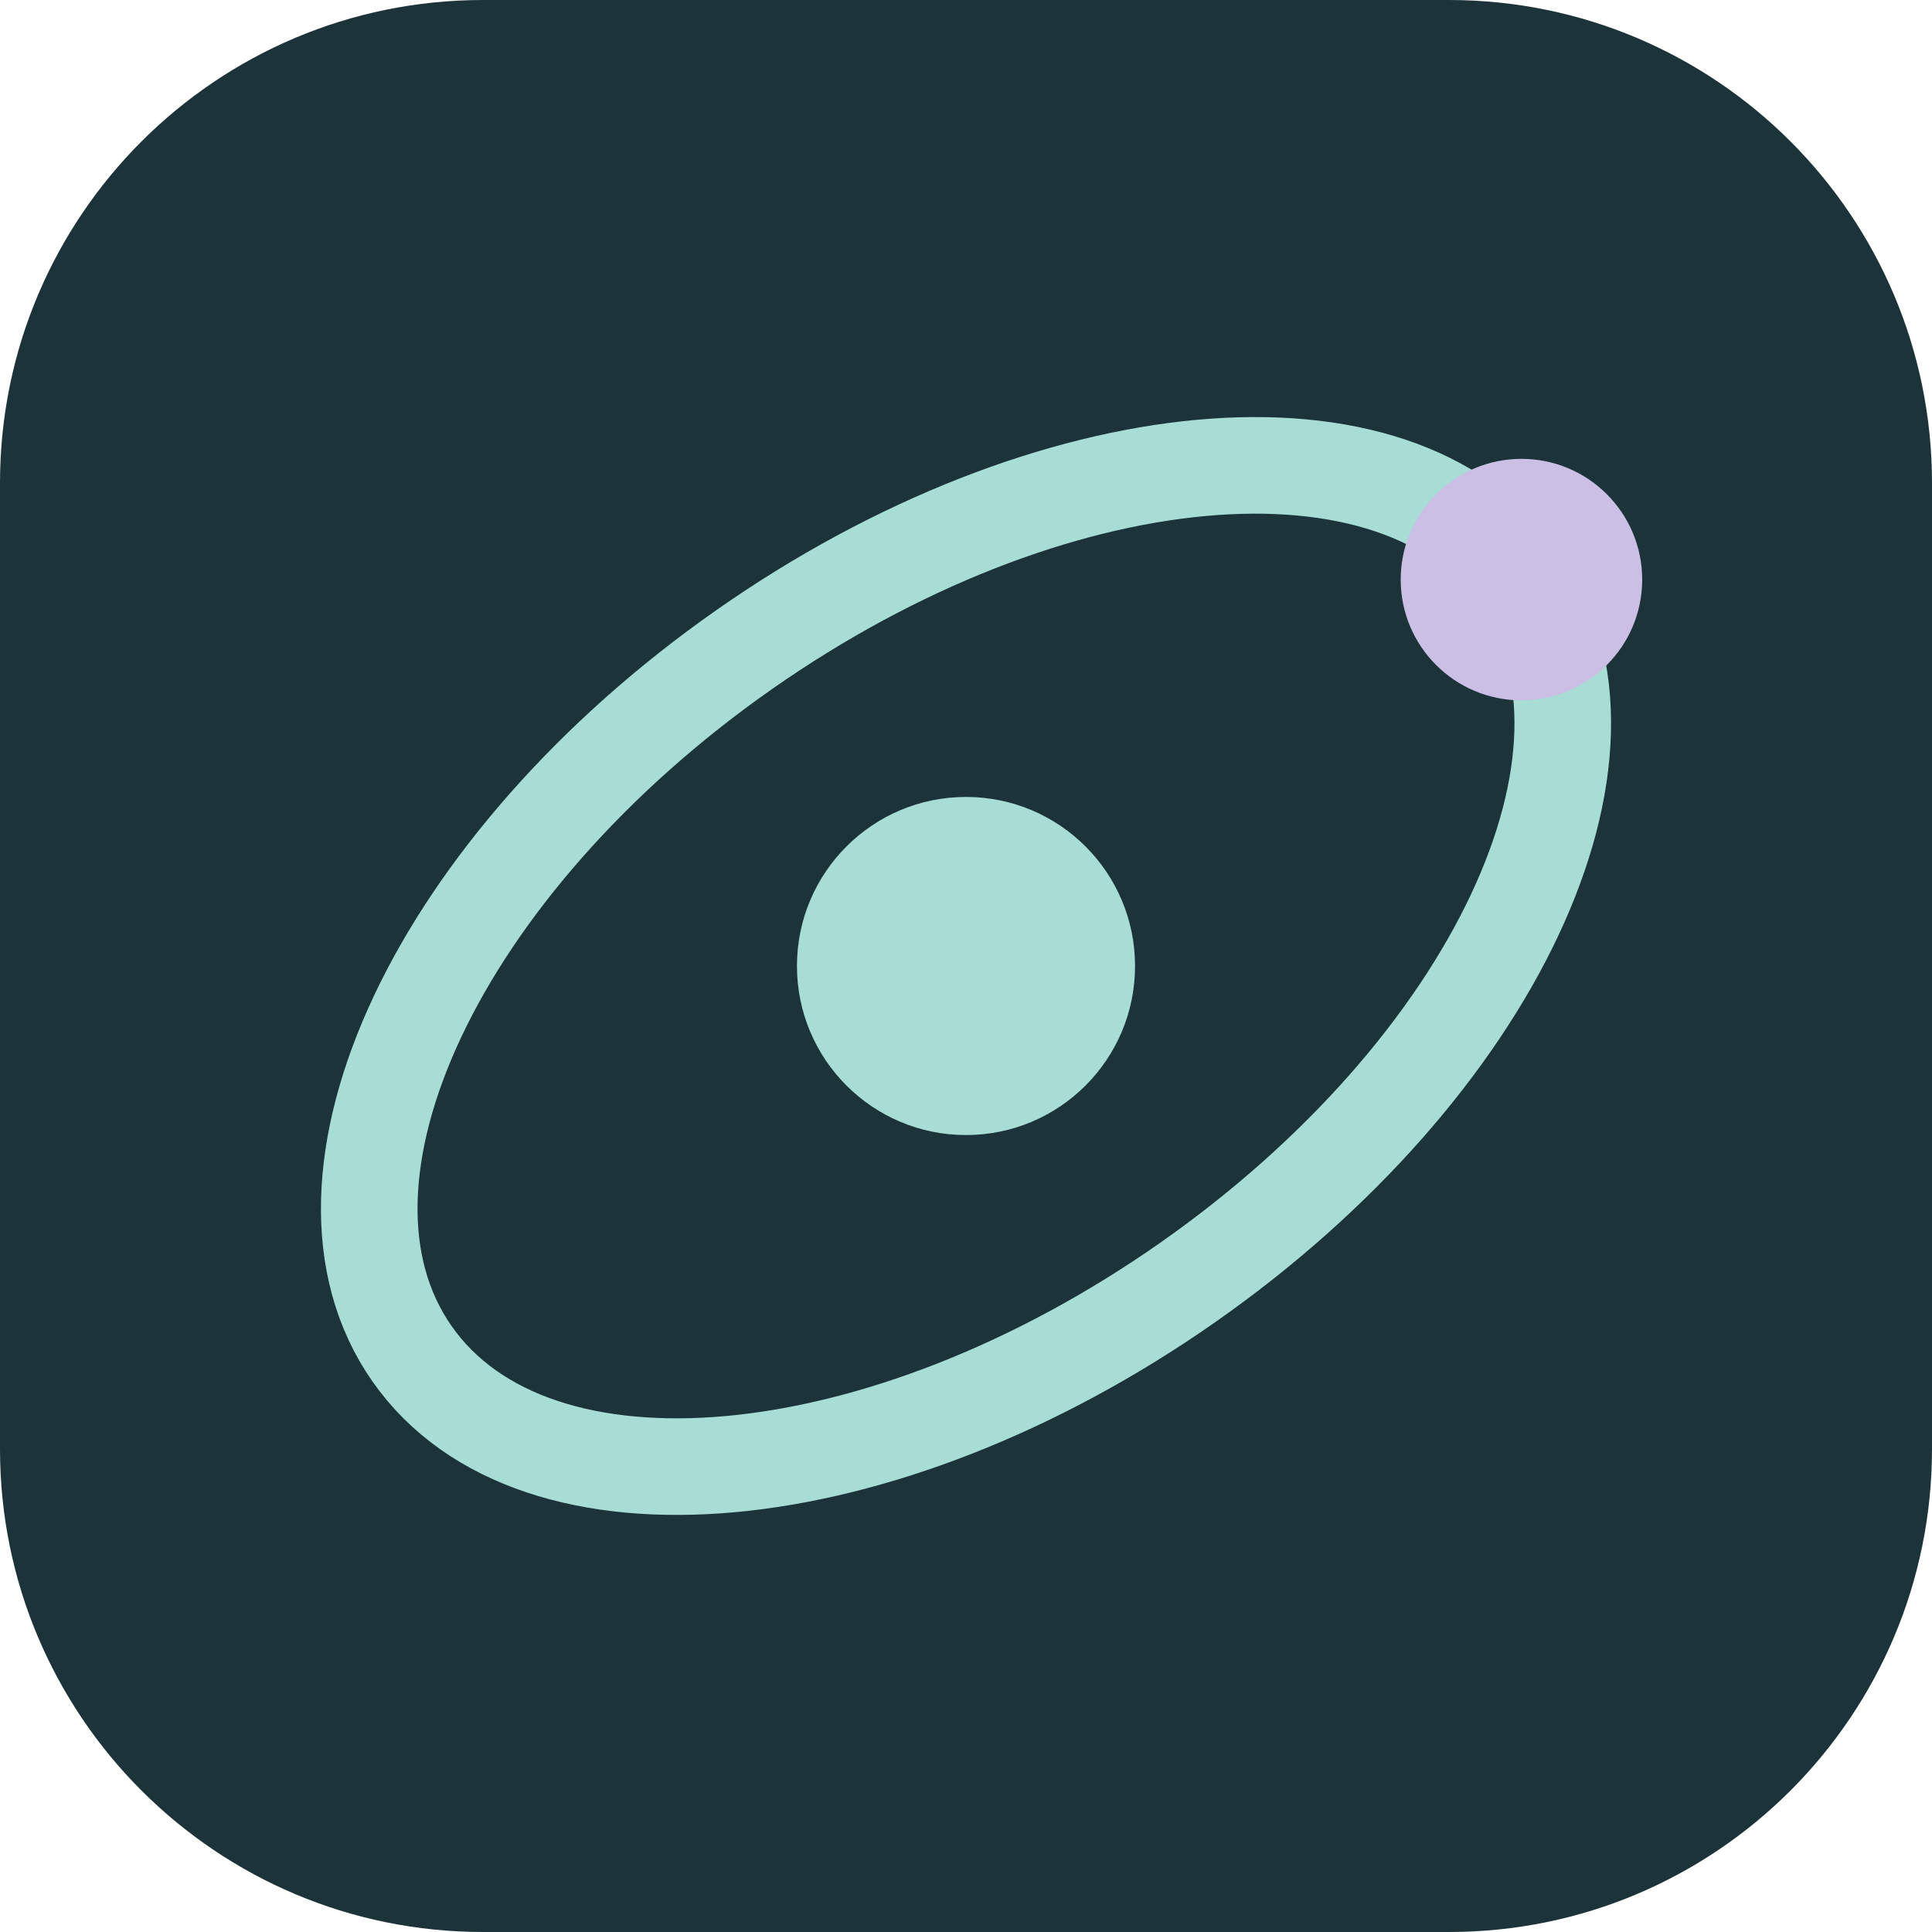
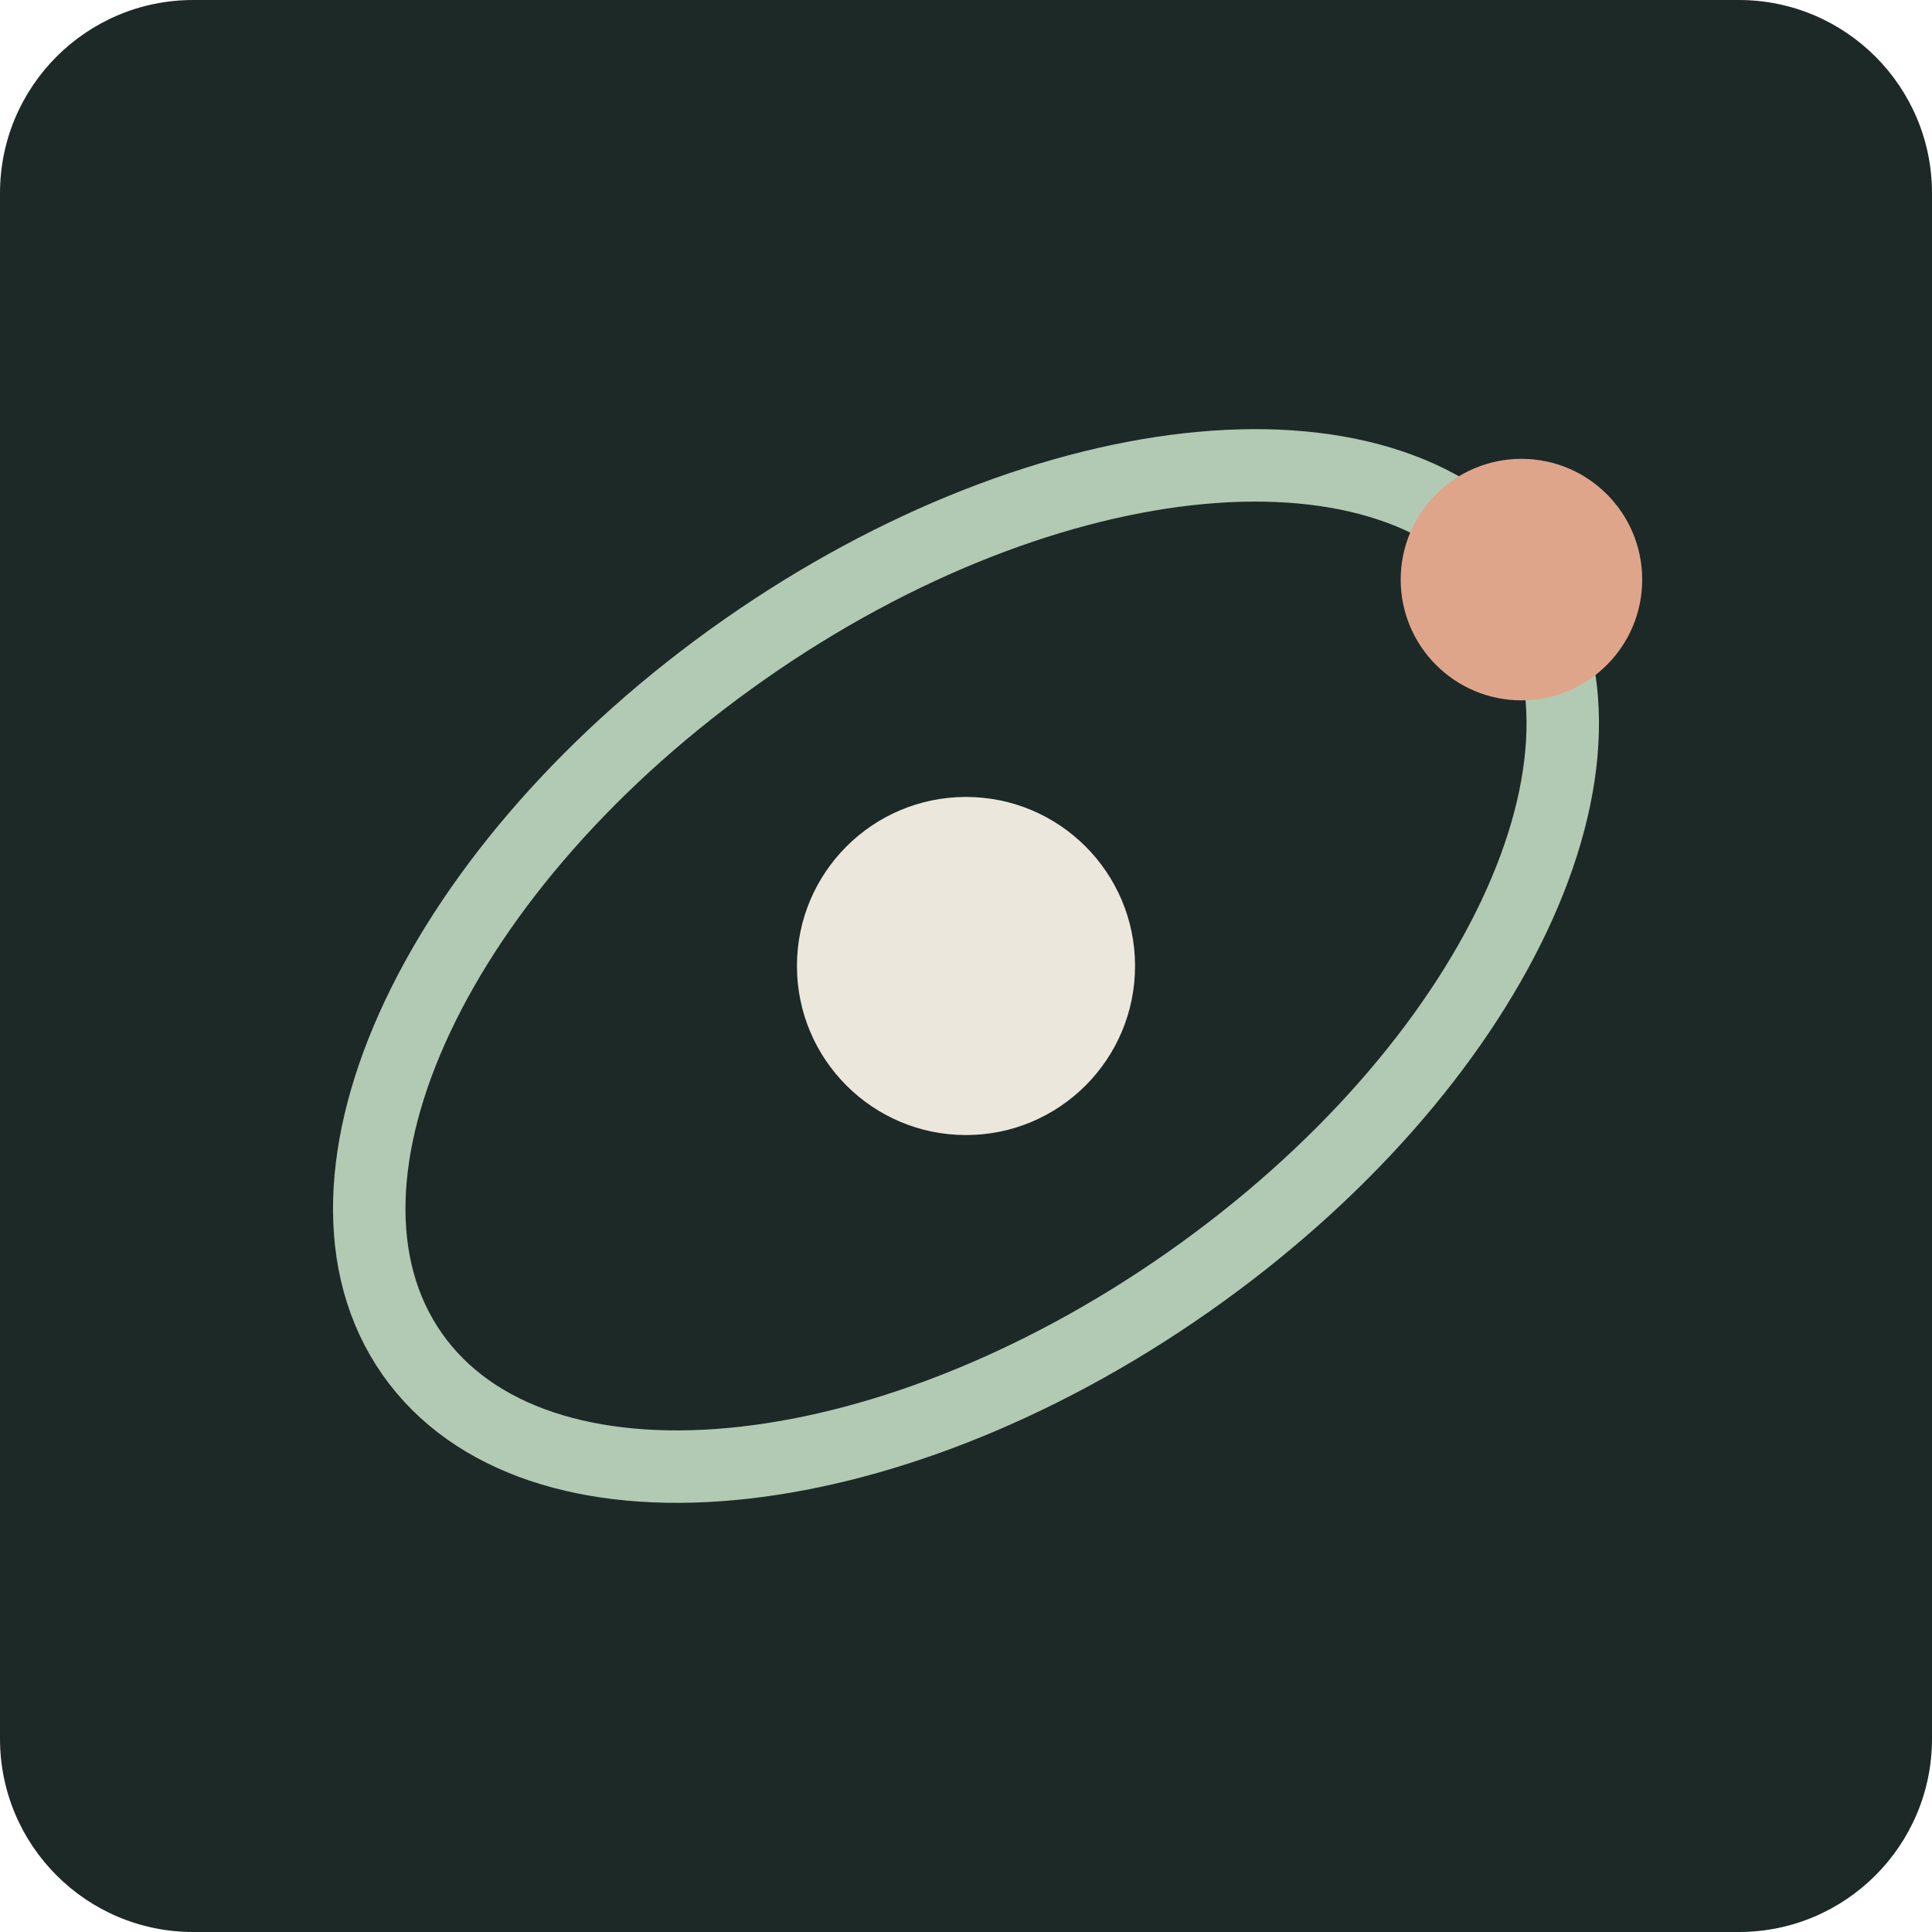
<svg xmlns="http://www.w3.org/2000/svg" viewBox="0 0 40 40">
-   <rect width="40" height="40" rx="10" fill="#1c333a" />
-   <ellipse cx="20" cy="20" rx="14" ry="8" transform="rotate(-35 20 20)" fill="none" stroke="#a7ddd4" stroke-width="2" />
-   <circle cx="20" cy="20" r="3.5" fill="#a7ddd4" />
-   <circle cx="31.5" cy="12" r="2.5" fill="#cbbfe5" />
+   <rect width="40" height="40" rx="4" fill="#1d2927" />
+   <ellipse cx="20" cy="20" rx="14" ry="8" transform="rotate(-35 20 20)" fill="none" stroke="#b2c9b3" stroke-width="1.5" />
+   <circle cx="20" cy="20" r="3.5" fill="#ece7dc" />
+   <circle cx="31.5" cy="12" r="2.5" fill="#dfa58b" />
</svg>
